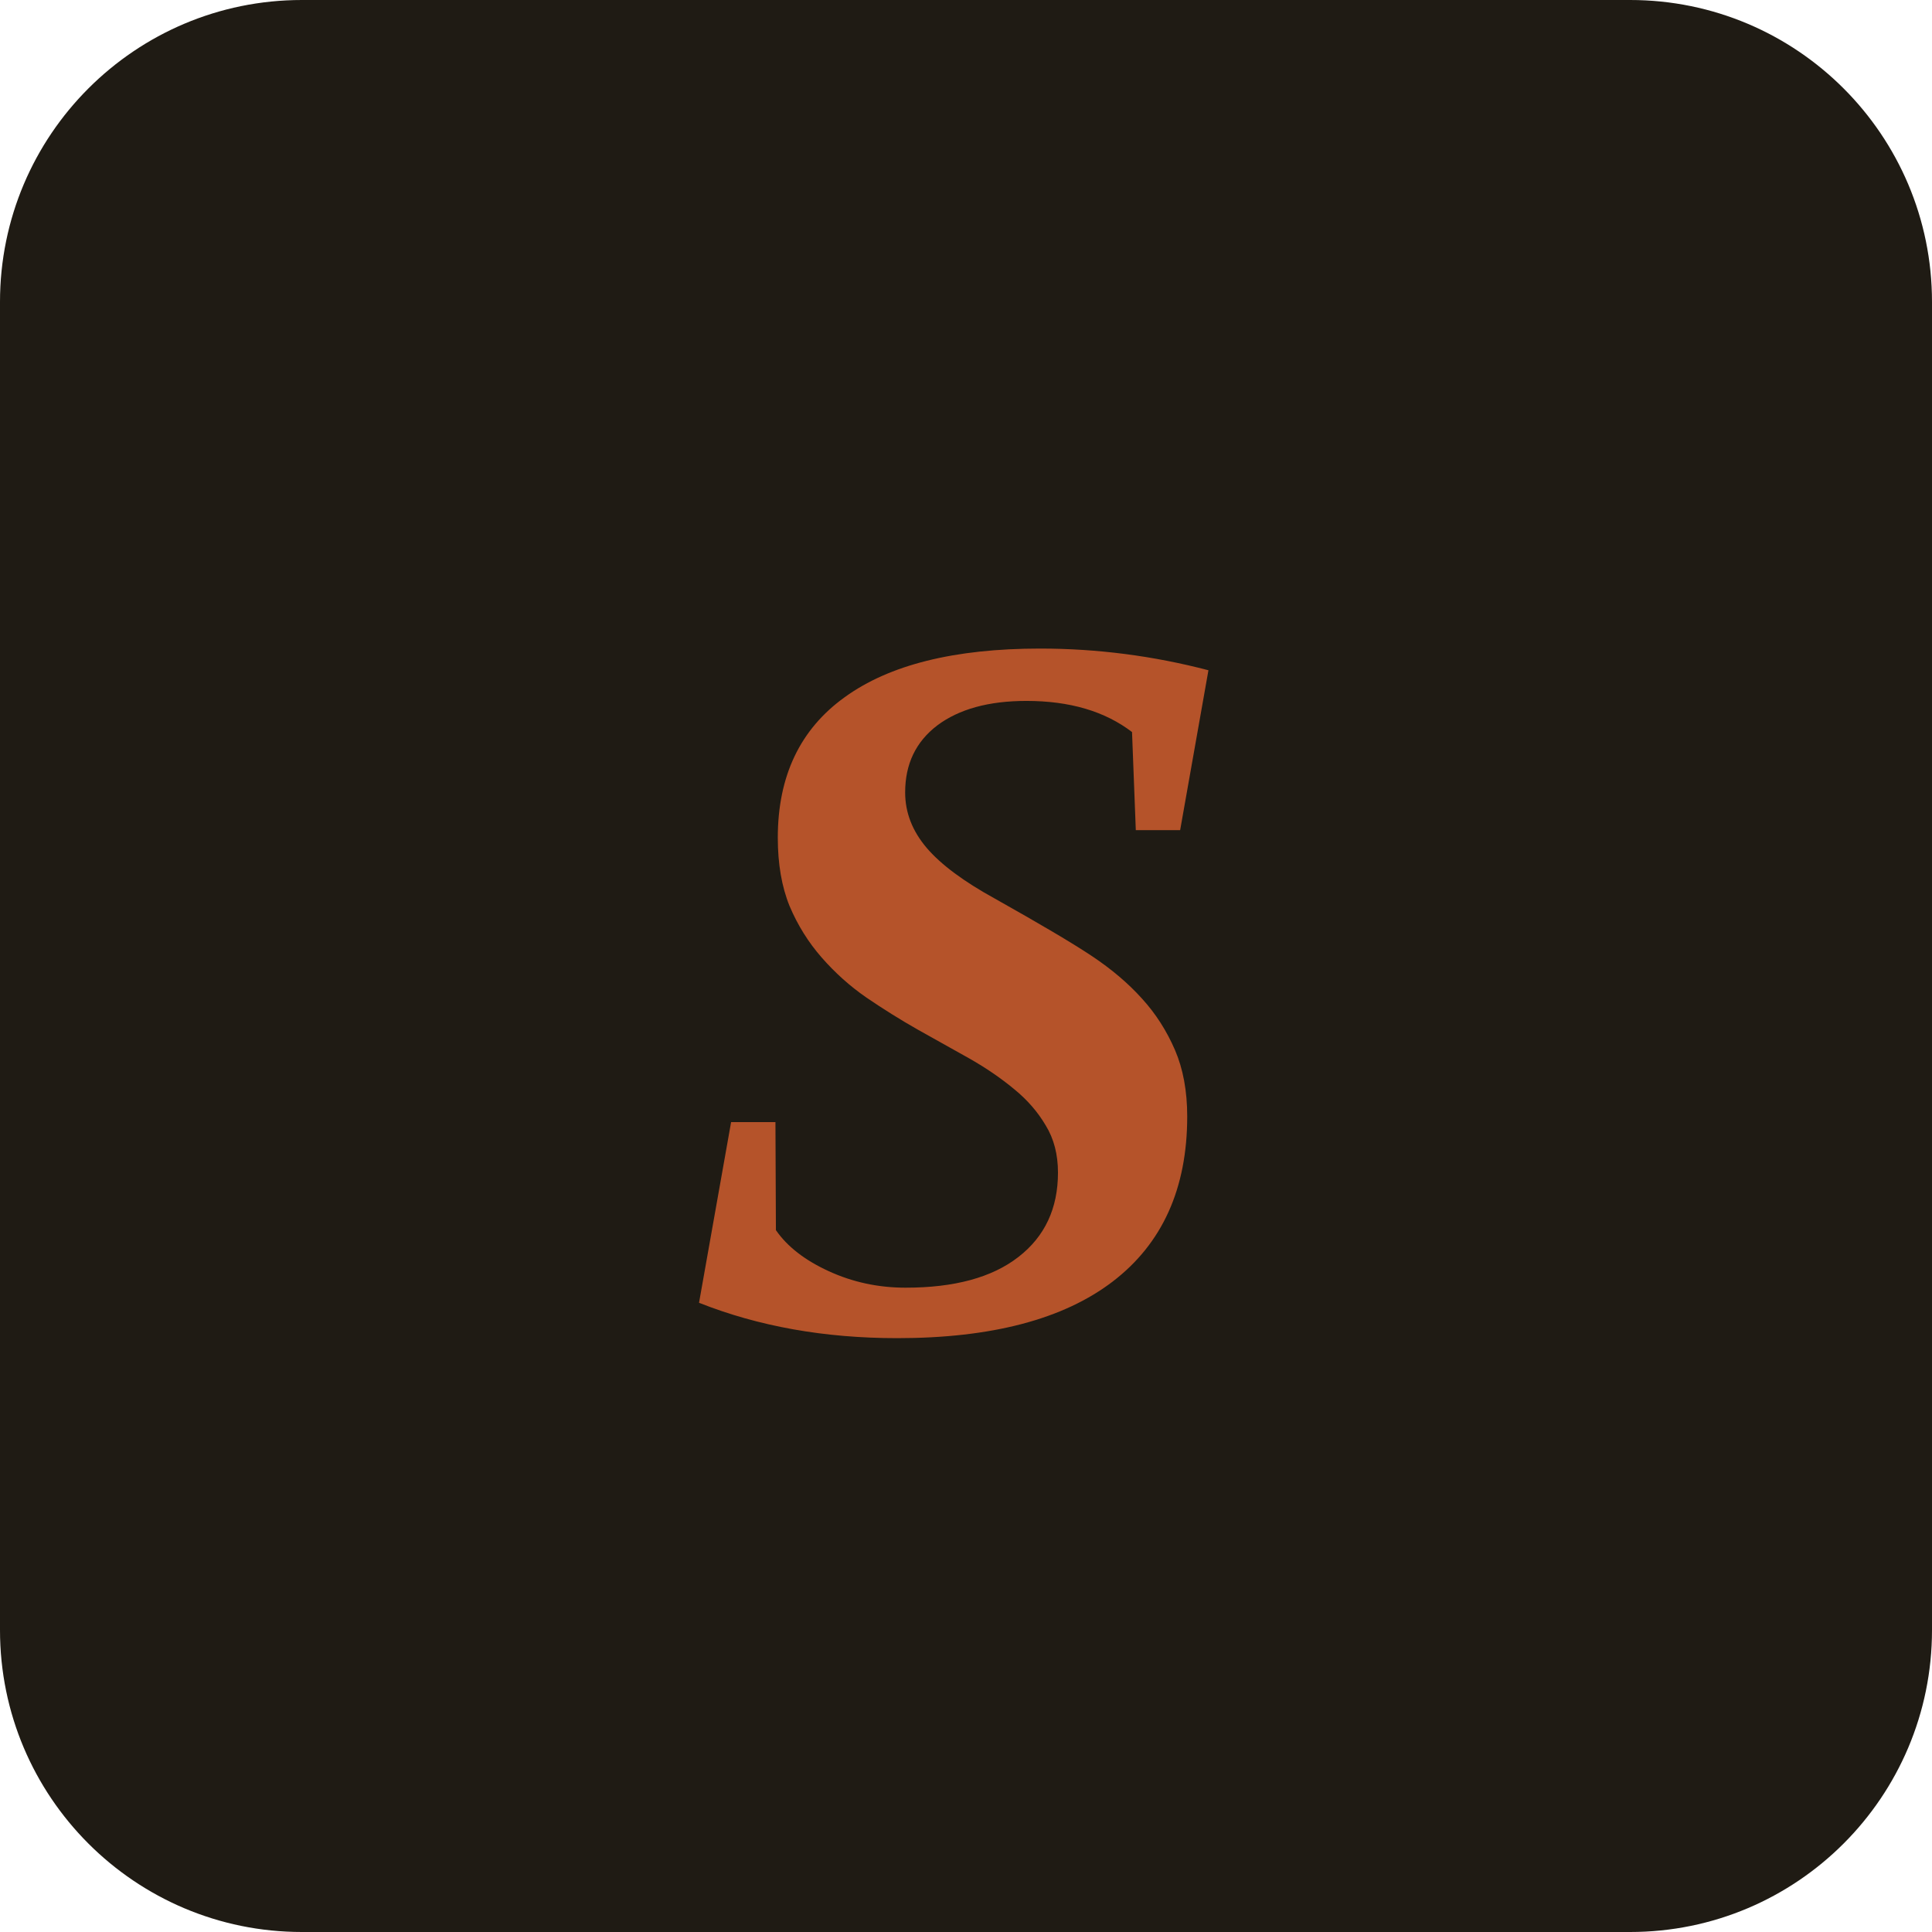
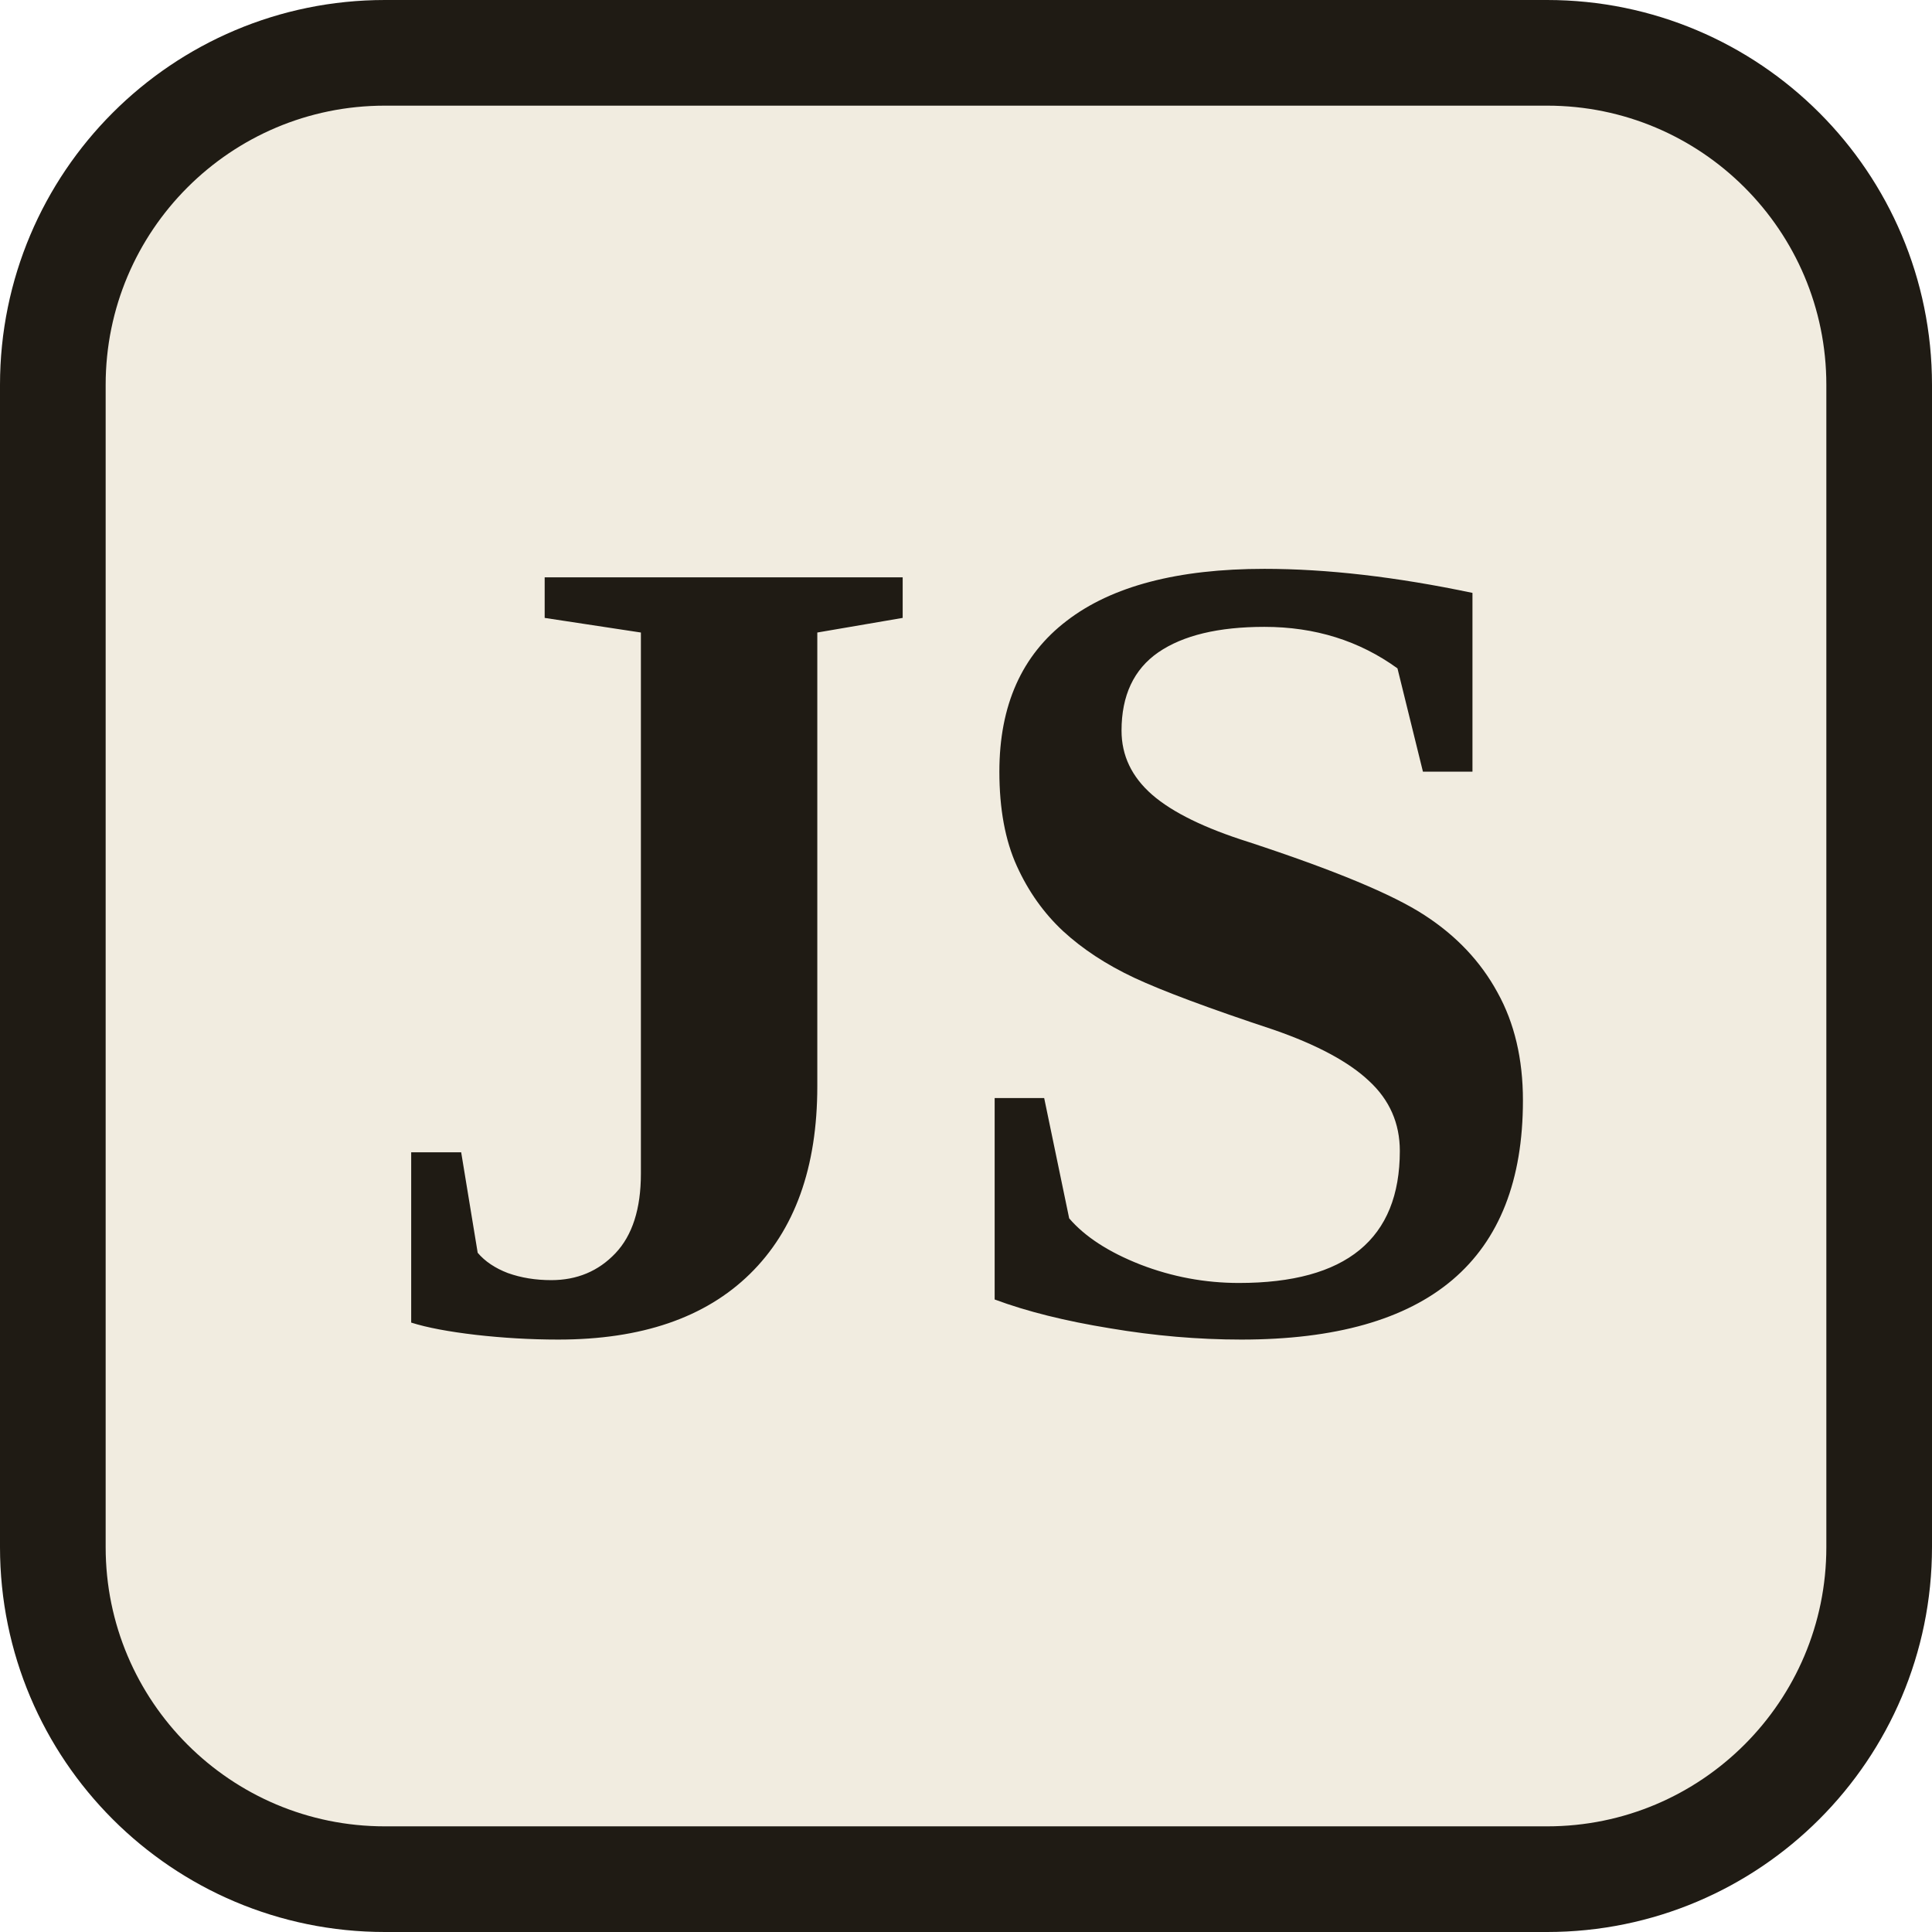
<svg xmlns="http://www.w3.org/2000/svg" viewBox="0 0 64 64" width="64" height="64">
-   <rect width="64" height="64" rx="10" fill="#1F1B14" />
-   <text x="32" y="44" font-family="Georgia, 'Times New Roman', serif" font-size="34" font-style="italic" font-weight="600" fill="#B5532A" text-anchor="middle">S</text>
+   <rect x="1.75" y="1.75" width="60.5" height="60.5" rx="11" fill="#F1ECE0" stroke="#1F1B14" stroke-width="3.5" />
+   <text x="32" y="44" text-anchor="middle" font-family="Georgia, 'Times New Roman', serif" font-size="38" font-weight="600" fill="#1F1B14">JS</text>
</svg>
